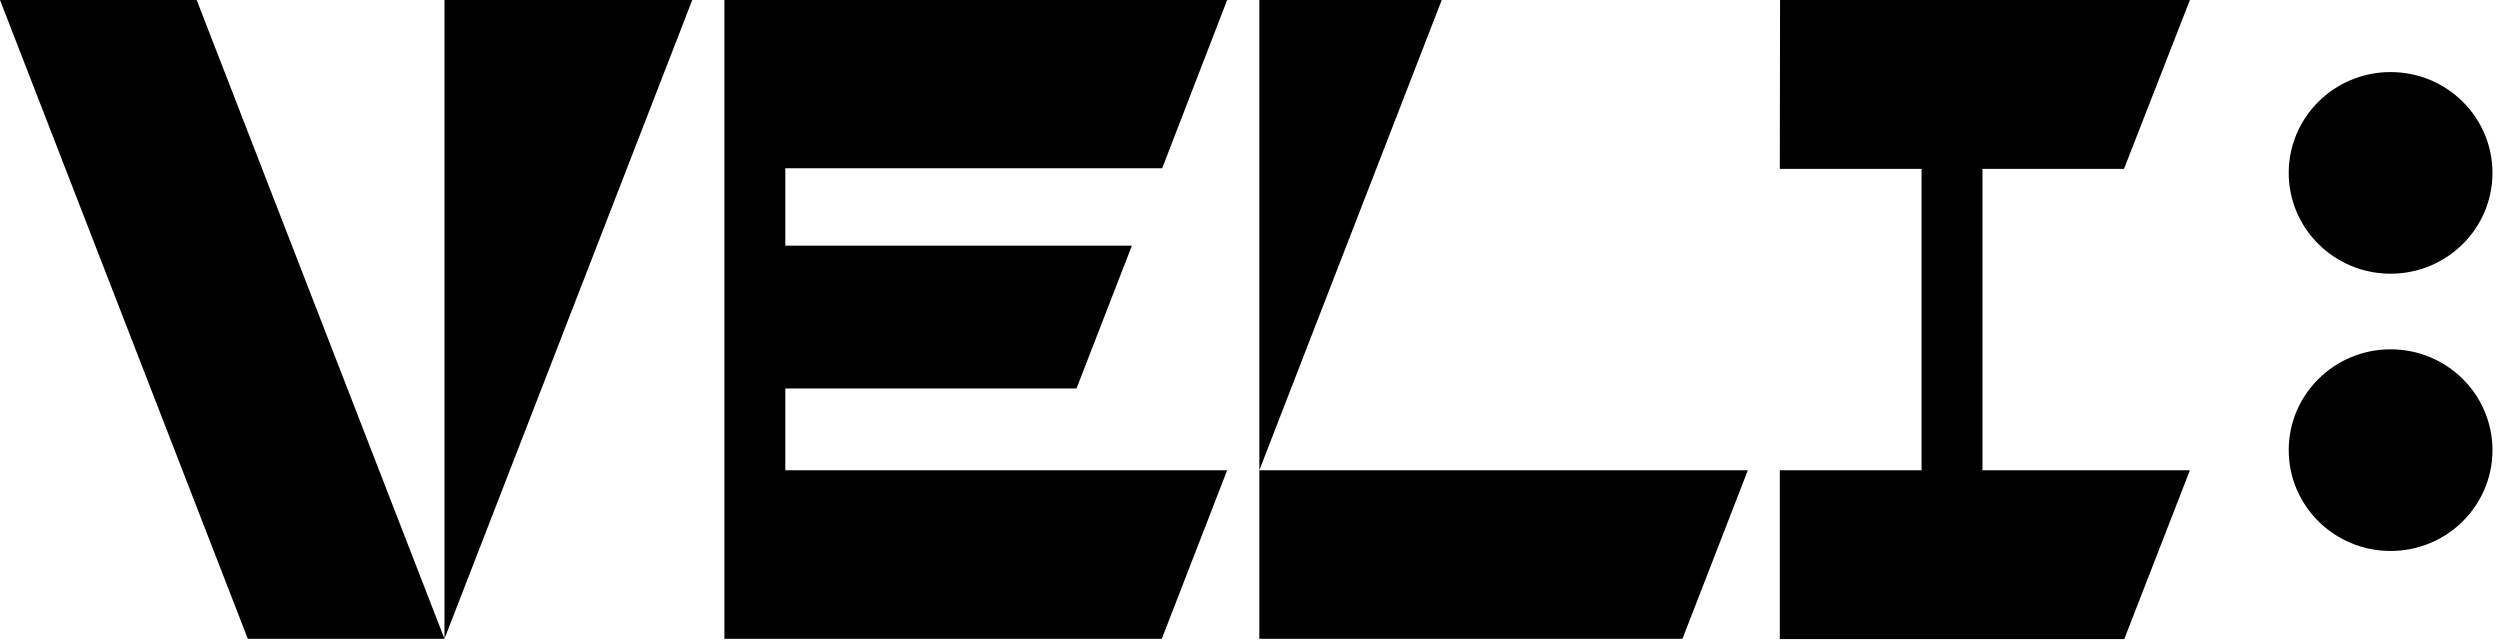
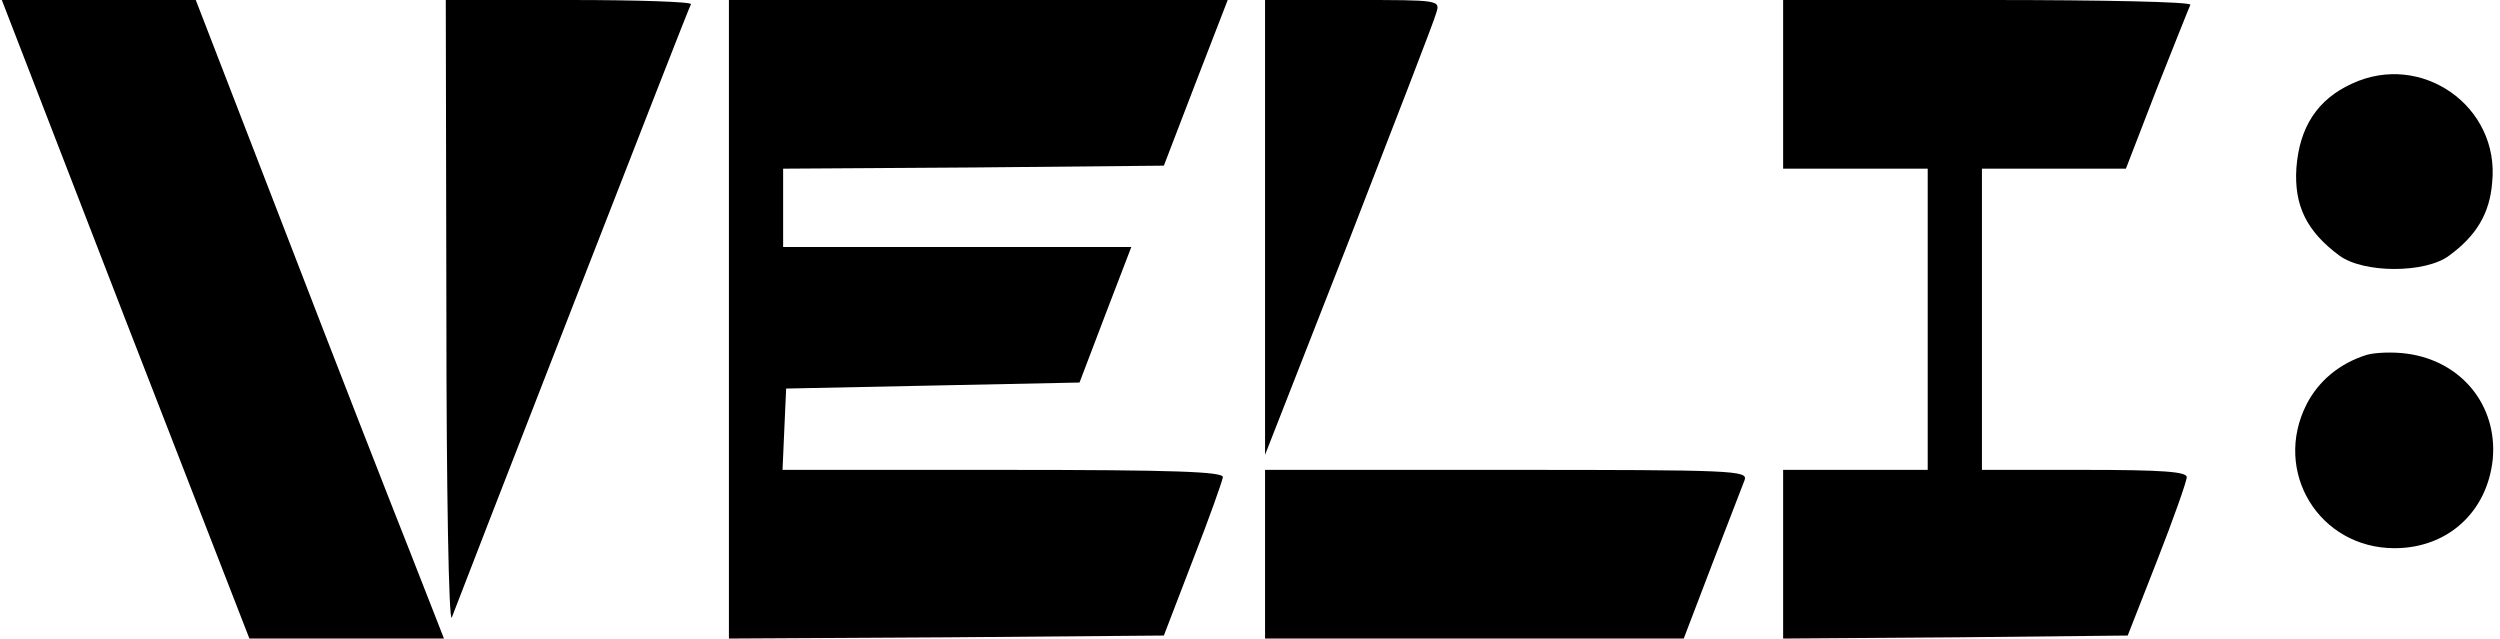
- <svg xmlns="http://www.w3.org/2000/svg" width="133" height="34" viewBox="0 0 133 34" fill="none">
-   <path d="M127.179 14.561C130.173 14.561 132.599 12.16 132.599 9.198C132.599 6.235 130.173 3.834 127.179 3.834C124.186 3.834 121.76 6.235 121.76 9.198C121.76 12.16 124.186 14.561 127.179 14.561Z" fill="currentColor" />
-   <path d="M127.179 29.311C130.173 29.311 132.599 26.91 132.599 23.948C132.599 20.985 130.173 18.584 127.179 18.584C124.186 18.584 121.76 20.985 121.76 23.948C121.76 26.91 124.186 29.311 127.179 29.311Z" fill="currentColor" />
-   <path d="M23.646 33.983L36.829 0H23.646V33.983Z" fill="currentColor" />
-   <path d="M66.996 33.983H89.507L92.985 25.019H66.996V33.983Z" fill="currentColor" />
-   <path d="M66.996 0V25.018L76.701 0H66.996Z" fill="currentColor" />
-   <path d="M0 0L13.183 33.983H23.646L10.463 0H0Z" fill="currentColor" />
-   <path d="M105.468 8.984H112.997L116.503 0H94.699L94.686 8.984H102.226V25.018H94.686V34H113.011L116.503 25.018H105.468V8.984Z" fill="currentColor" />
-   <path d="M61.828 8.951L65.285 0H38.539V33.983H61.808L65.285 25.018H41.779V20.668H57.269L60.216 13.07H41.779V8.951H61.828Z" fill="currentColor" />
+ <svg xmlns="http://www.w3.org/2000/svg" version="1.0" width="98%" viewBox="0 0 415 106" preserveAspectRatio="xMidYMid meet">
+   <g transform="translate(0,106) scale(0.1,-0.1)" fill="#000000" stroke="none">
+     <path d="M208 530 l206 -530 161 0 162 0 -56 143 c-31 78 -124 316 -206 529 l-150 388 -161 0 -161 0 205 -530z" />
+     <path d="M741 538 c0 -289 4 -514 9 -503 4 11 94 243 200 515 106 272 194 498 197 503 2 4 -88 7 -201 7 l-206 0 1 -522z" />
+     <path d="M1210 530 l0 -530 361 2 361 3 48 125 c27 69 49 131 50 138 0 9 -80 12 -365 12 l-366 0 3 68 3 67 243 5 244 5 43 113 43 112 -289 0 -289 0 0 65 0 65 316 2 316 3 53 138 53 137 -414 0 -414 0 0 -530z" />
+     <path d="M2100 683 l0 -378 139 355 c76 196 142 366 145 378 7 22 7 22 -138 22 l-146 0 0 -377z" />
+     <path d="M2960 920 l0 -140 120 0 120 0 0 -250 0 -250 -120 0 -120 0 0 -140 0 -140 286 2 286 3 49 125 c27 69 49 131 49 138 0 9 -41 12 -170 12 l-170 0 0 250 0 250 119 0 120 0 51 132 c29 73 54 136 56 140 3 5 -148 8 -335 8 l-341 0 0 -140z" />
+     <path d="M3904 921 c-57 -26 -87 -72 -92 -140 -4 -62 17 -105 71 -145 40 -30 144 -30 183 0 45 33 67 70 71 121 13 127 -118 218 -233 164z" />
+     <path d="M3929 471 c-45 -14 -80 -43 -100 -82 -57 -112 21 -239 146 -239 88 0 154 60 163 148 8 89 -52 163 -143 175 -22 3 -52 2 -66 -2z" />
+     <path d="M2100 140 l0 -140 348 0 347 0 47 123 c26 67 50 130 54 140 6 16 -17 17 -395 17 l-401 0 0 -140z" />
+   </g>
</svg>
